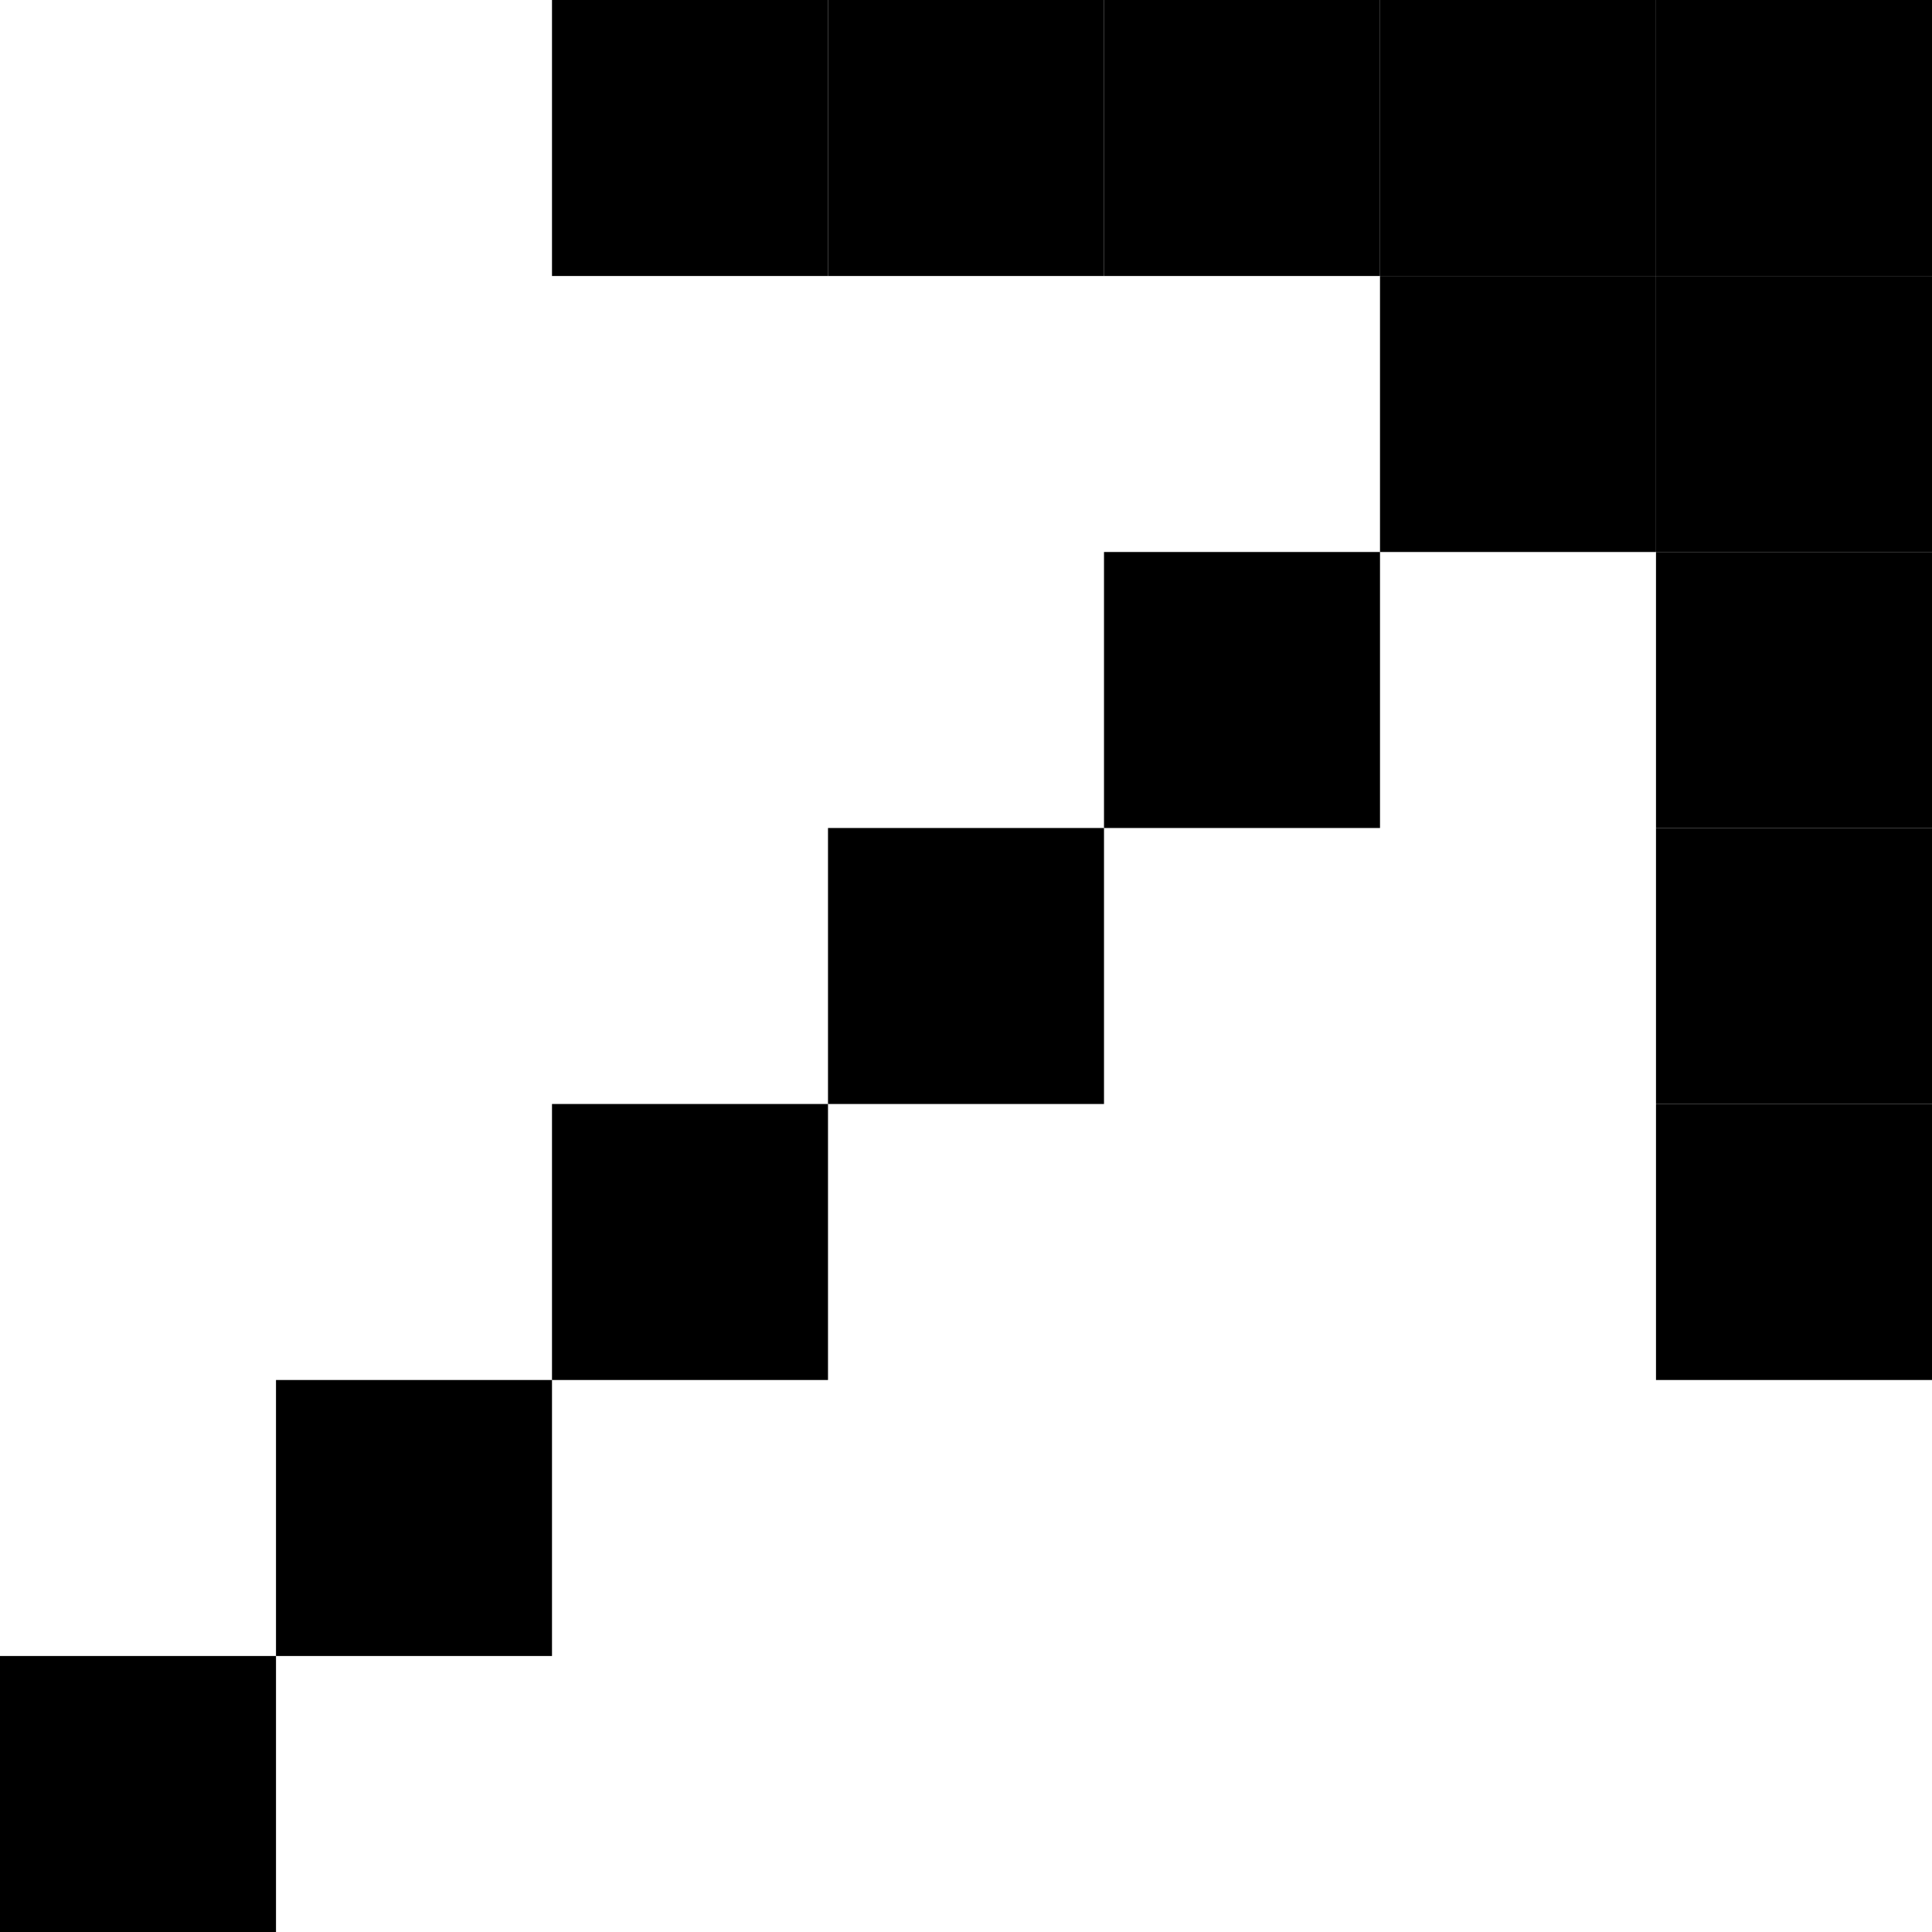
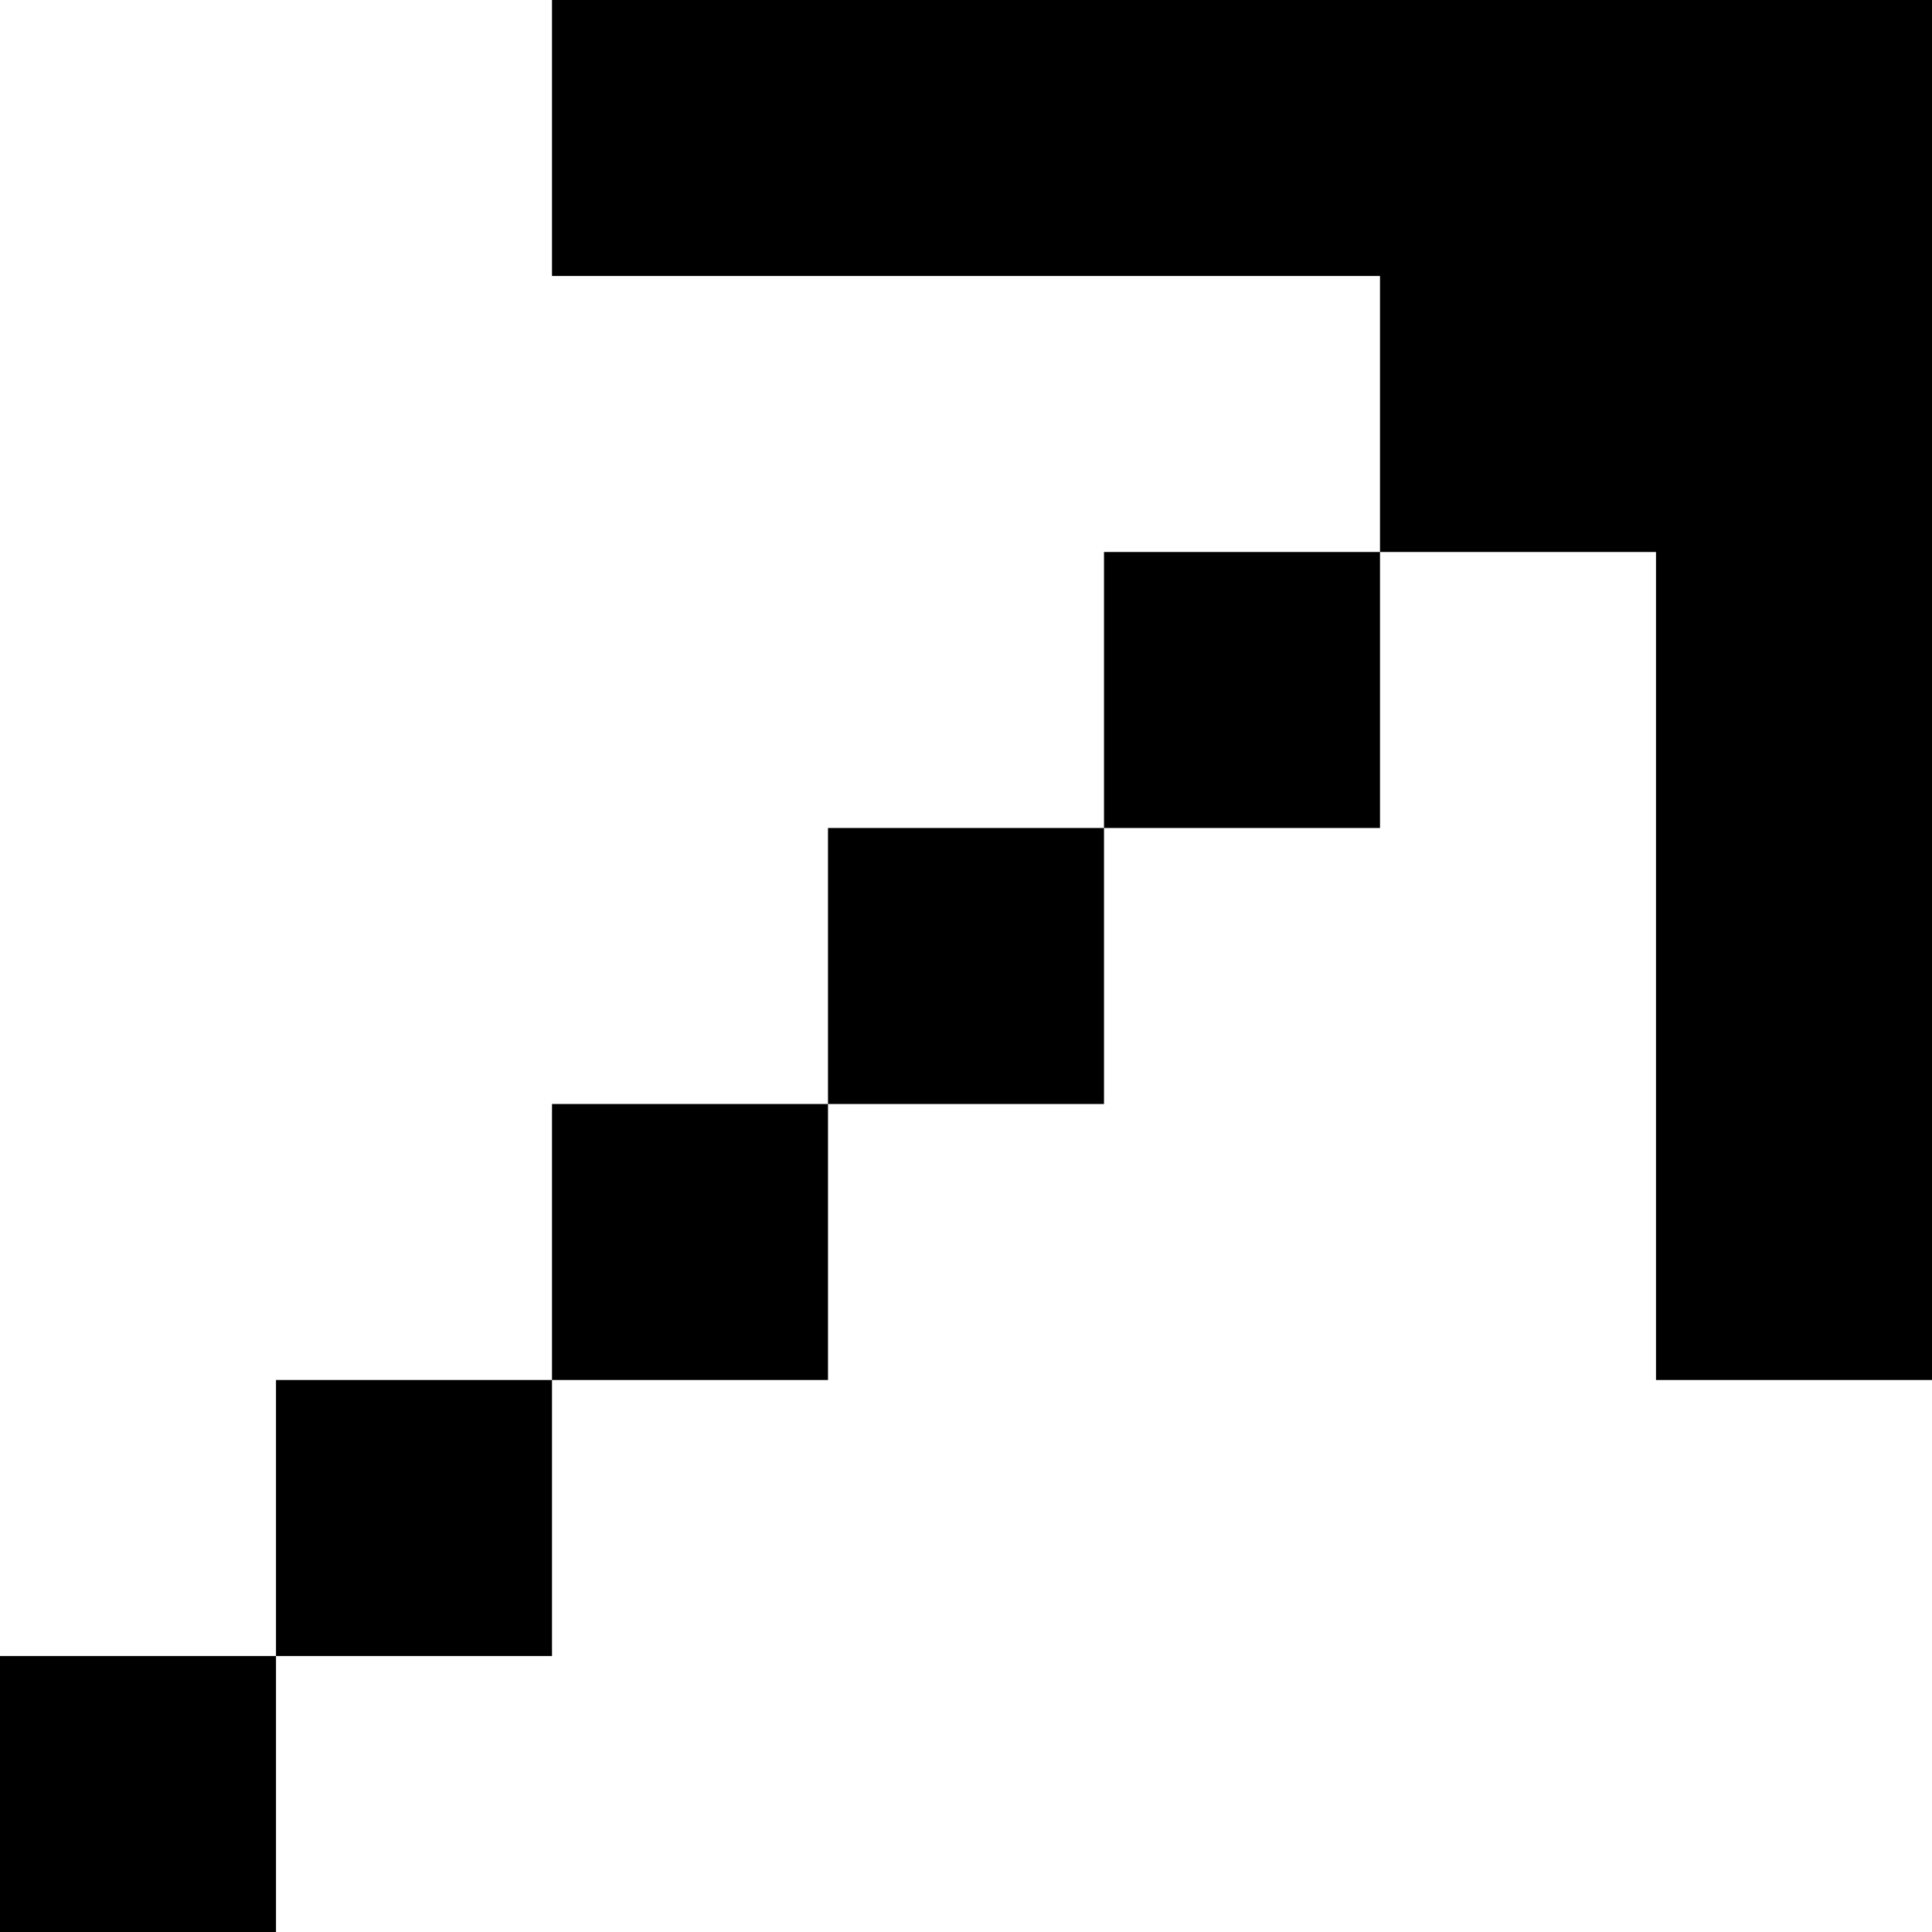
<svg xmlns="http://www.w3.org/2000/svg" viewBox="0 0 7 7">
+   <polyline points="2,0 7,0 7,5 6,5 6,2 5,2 5,1 2,1 2,0" />
+   <rect x="4" y="2" width="1" height="1" />
+   <rect x="3" y="3" width="1" height="1" />
+   <rect x="2" y="4" width="1" height="1" />
+   <rect x="1" y="5" width="1" height="1" />
  <rect y="6" width="1" height="1" />
-   <rect x="1" y="5" width="1" height="1" />
-   <rect x="6" y="4" width="1" height="1" />
-   <rect x="2" y="4" width="1" height="1" />
-   <rect x="6" y="3" width="1" height="1" />
-   <rect x="3" y="3" width="1" height="1" />
-   <rect x="6" y="2" width="1" height="1" />
-   <rect x="4" y="2" width="1" height="1" />
-   <rect x="6" y="1" width="1" height="1" />
-   <rect x="5" y="1" width="1" height="1" />
-   <rect x="6" width="1" height="1" />
-   <rect x="5" width="1" height="1" />
-   <rect x="4" width="1" height="1" />
-   <rect x="3" width="1" height="1" />
-   <rect x="2" width="1" height="1" />
</svg>
